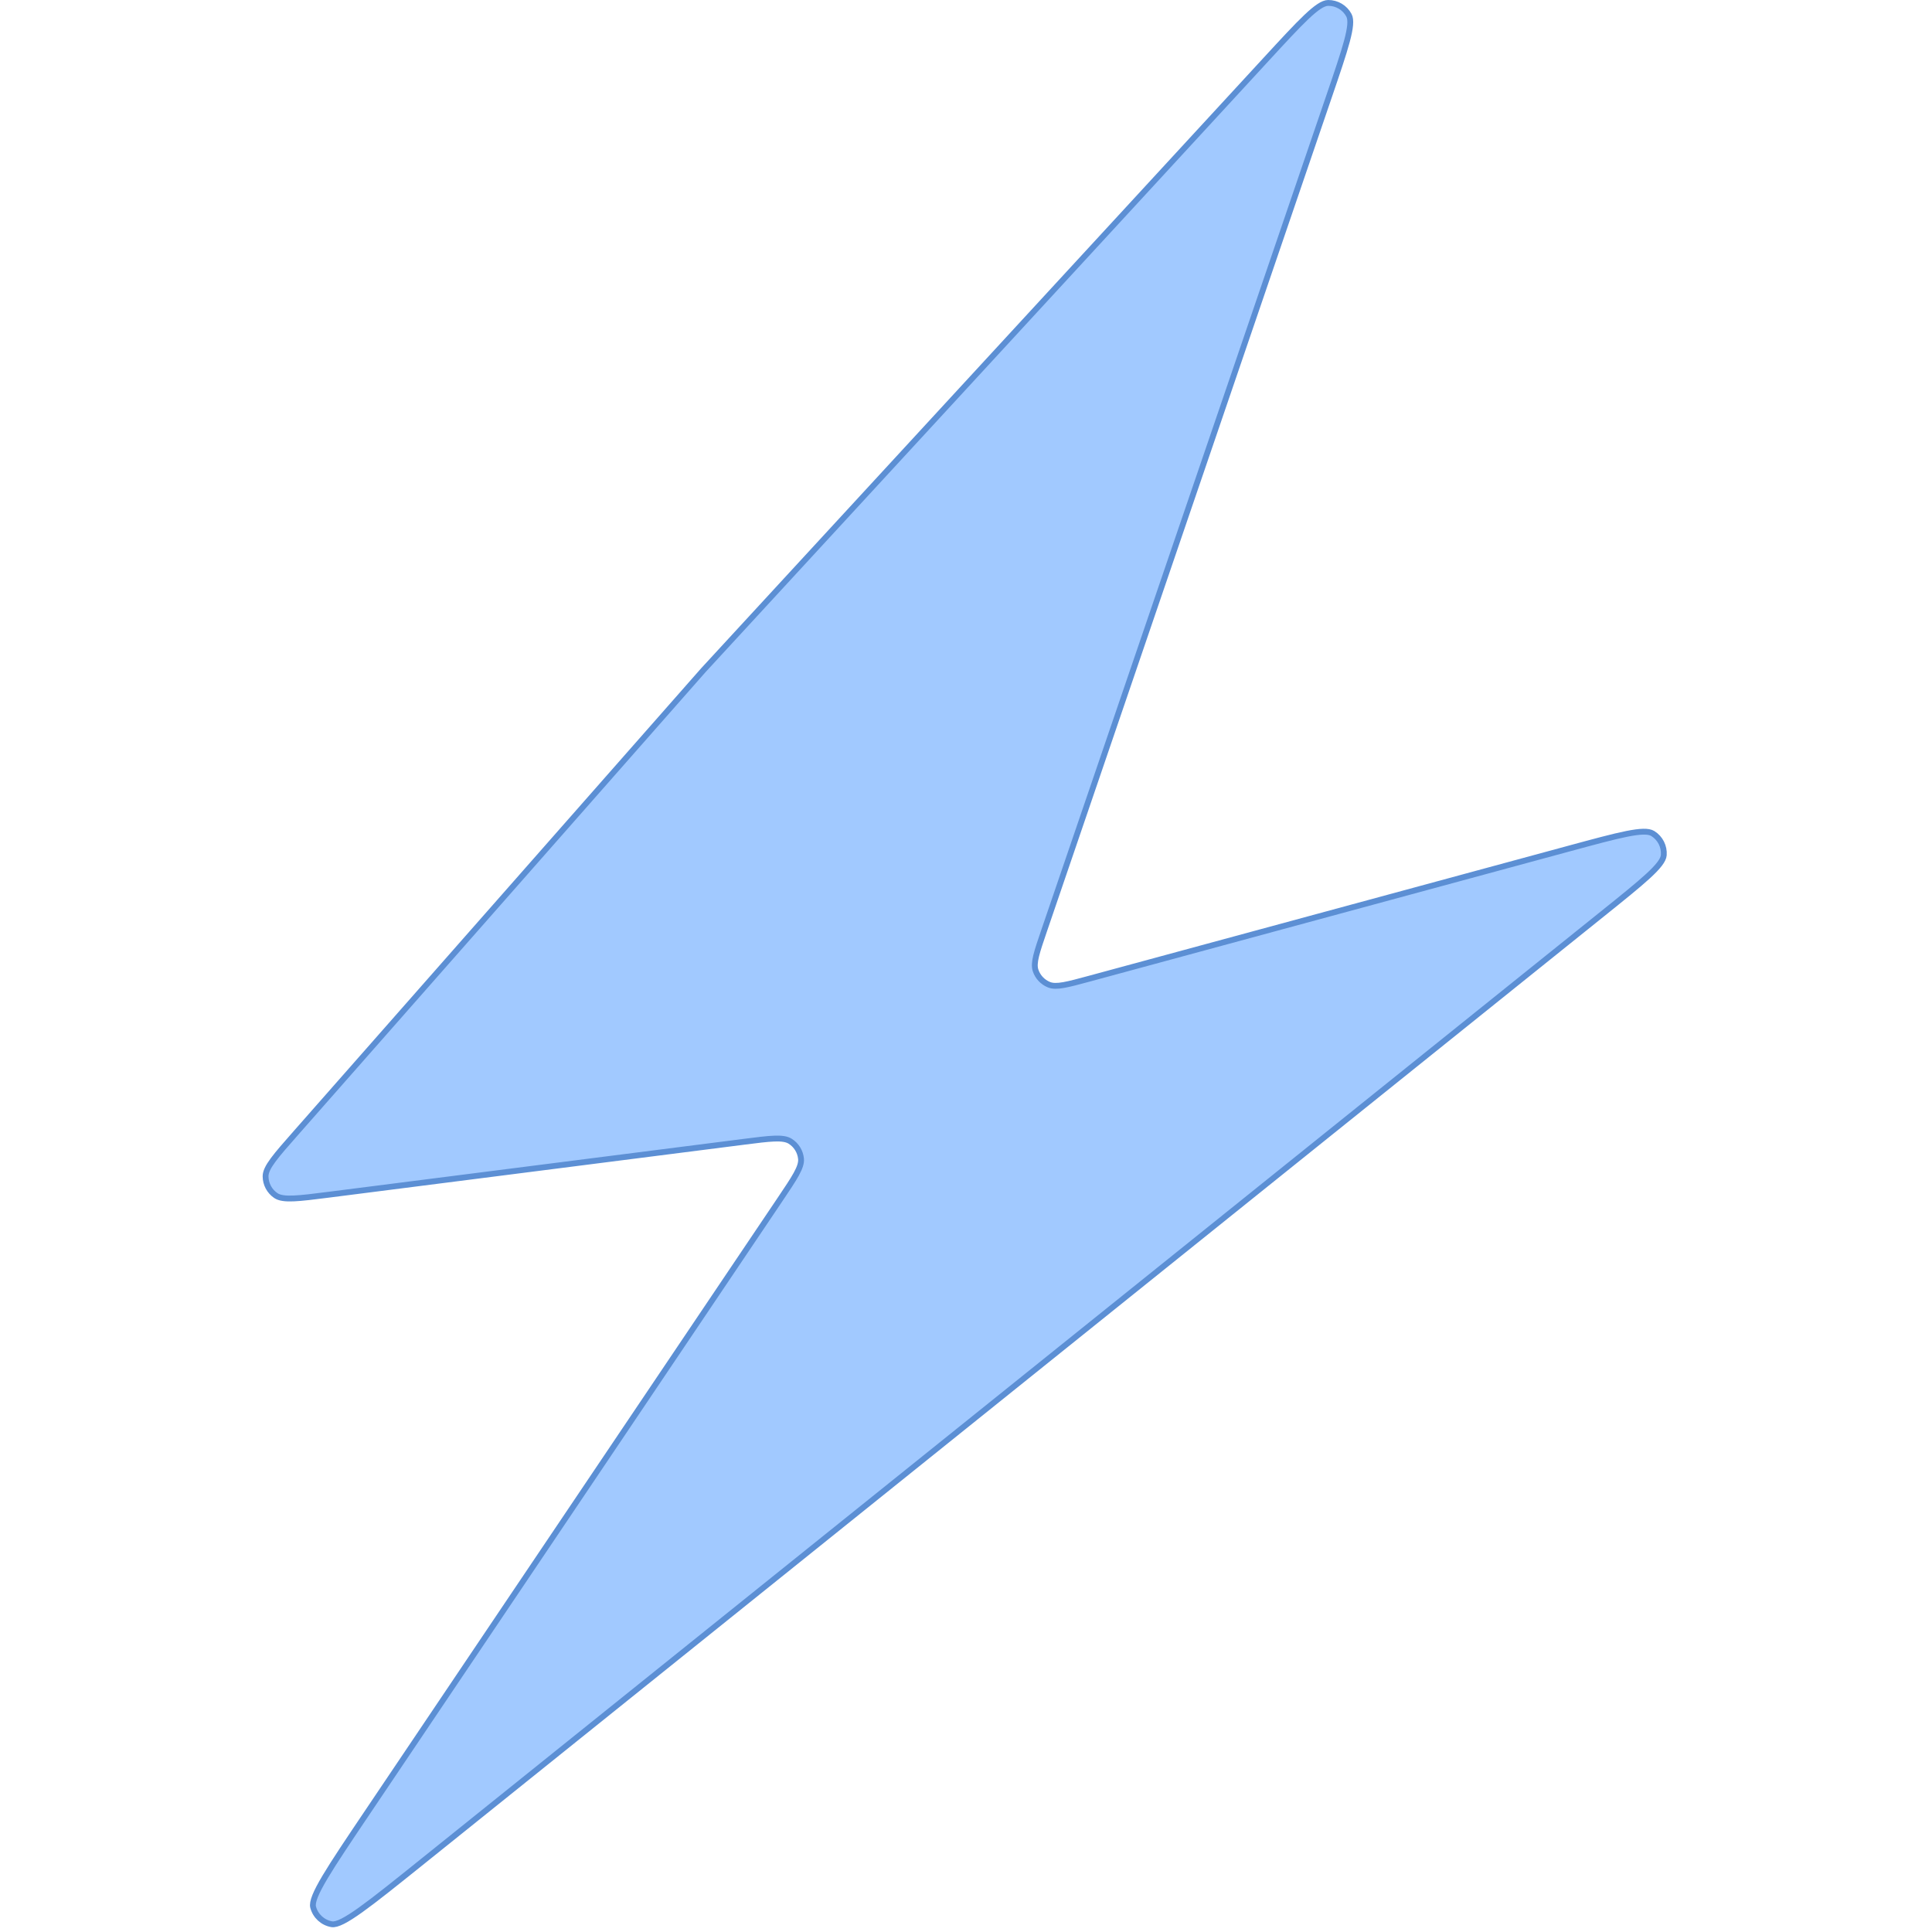
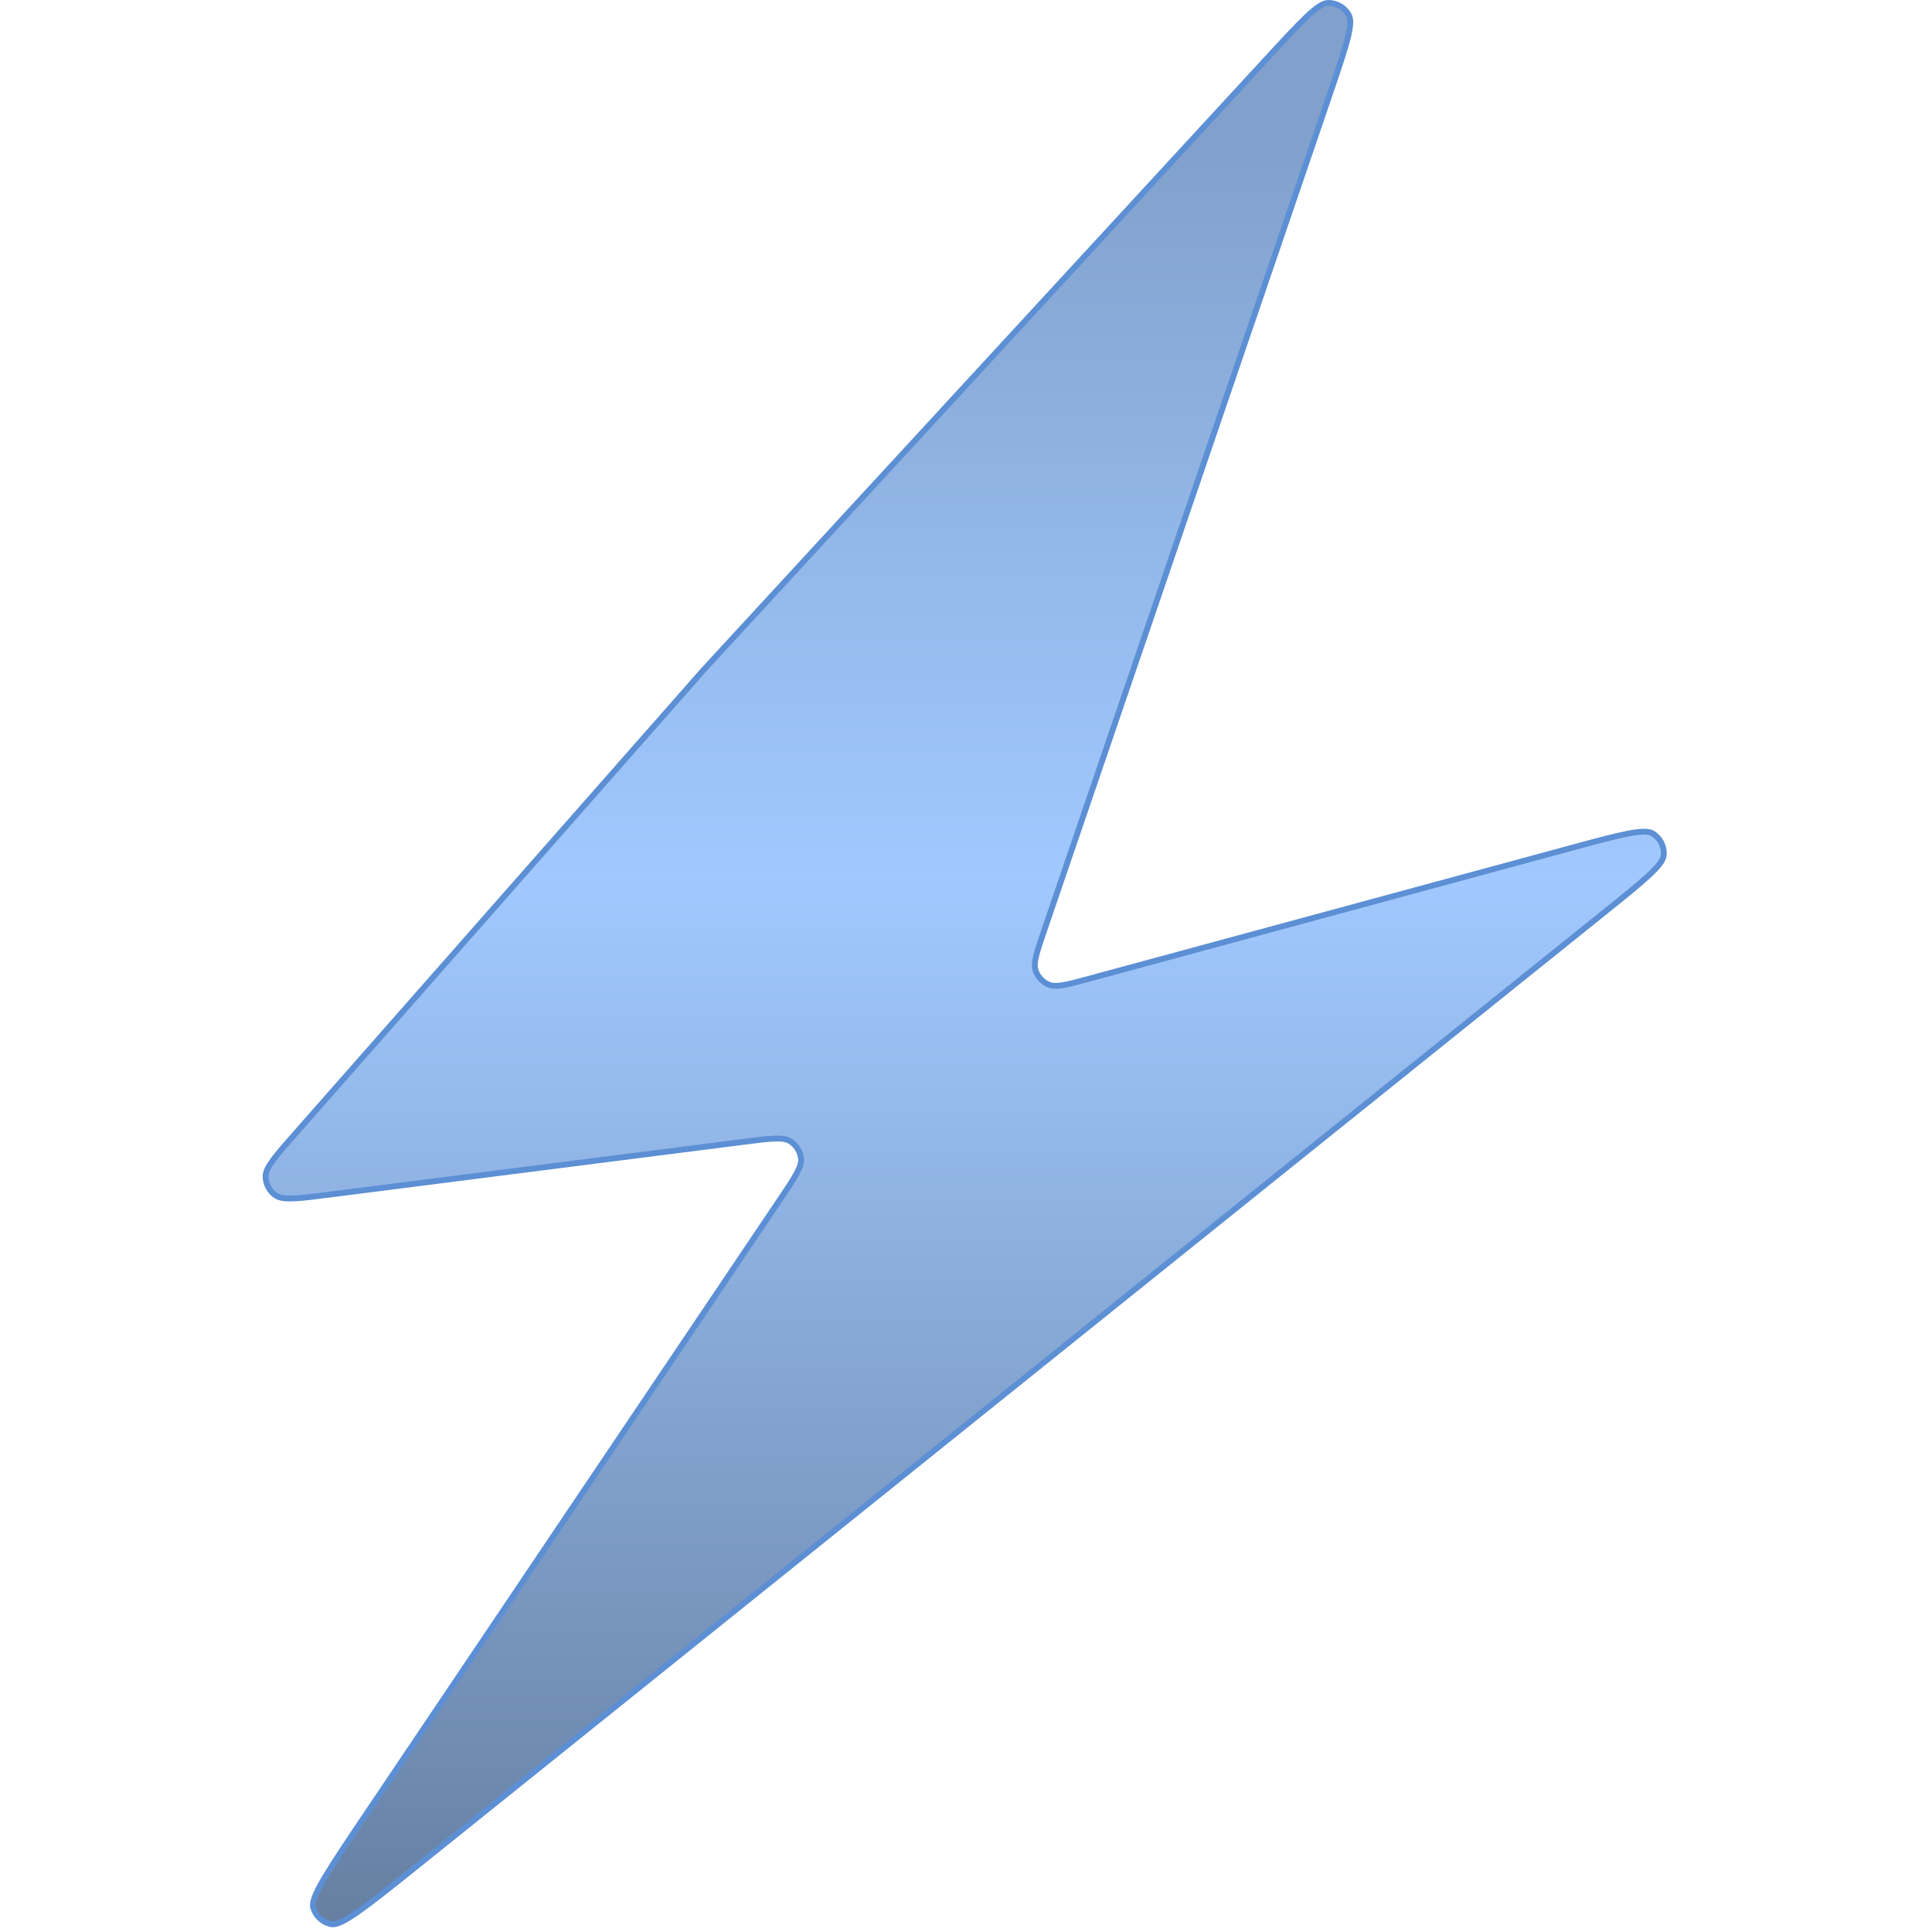
<svg xmlns="http://www.w3.org/2000/svg" width="512" height="512" viewBox="-45 0 331 331" fill="none">
-   <path d="M171.917 10.167L75.498 114.827L5.698 194.107C2.229 198.047 0.494 200.017 0.5 201.536C0.505 202.852 1.158 204.082 2.244 204.824C3.499 205.68 6.103 205.348 11.31 204.685H11.31L82.498 195.612C86.944 195.045 89.167 194.762 90.379 195.522C91.432 196.183 92.118 197.296 92.236 198.533C92.371 199.958 91.119 201.817 88.616 205.535L18.019 310.392C11.463 320.13 8.185 324.998 8.651 326.753C9.05 328.257 10.286 329.394 11.819 329.665C13.606 329.982 18.182 326.307 27.335 318.956L27.335 318.956L229.603 156.518C236.479 150.995 239.917 148.234 240.047 146.503C240.16 145.014 239.433 143.587 238.163 142.801C236.687 141.888 232.431 143.042 223.92 145.351L141.623 167.674C137.85 168.697 135.964 169.209 134.716 168.704C133.629 168.264 132.789 167.369 132.42 166.256C131.996 164.978 132.628 163.128 133.891 159.429L182.681 16.572C185.509 8.292 186.923 4.152 186.109 2.622C185.408 1.305 184.034 0.488 182.543 0.5C180.81 0.515 177.846 3.732 171.917 10.167L171.917 10.167Z" fill="#A1C9FF" stroke="#5C8FD4" />
+   <path d="M171.917 10.167L75.498 114.827L5.698 194.107C2.229 198.047 0.494 200.017 0.5 201.536C0.505 202.852 1.157 204.082 2.244 204.824C3.499 205.68 6.103 205.348 11.31 204.685H11.31L82.498 195.612C86.944 195.045 89.167 194.762 90.379 195.522C91.432 196.183 92.118 197.296 92.236 198.533C92.371 199.958 91.119 201.817 88.616 205.535L18.019 310.392C11.463 320.13 8.185 324.998 8.651 326.753C9.05 328.257 10.286 329.394 11.819 329.665C13.606 329.982 18.182 326.307 27.335 318.956L27.335 318.956L229.603 156.518C236.479 150.995 239.917 148.234 240.047 146.503C240.16 145.014 239.433 143.587 238.163 142.801C236.687 141.888 232.431 143.042 223.92 145.351L141.623 167.674C137.85 168.697 135.964 169.209 134.716 168.704C133.629 168.264 132.789 167.369 132.42 166.256C131.996 164.978 132.628 163.128 133.891 159.429L182.681 16.572C185.509 8.292 186.923 4.152 186.109 2.622C185.408 1.305 184.034 0.488 182.543 0.5C180.81 0.515 177.846 3.732 171.917 10.167L171.917 10.167Z" fill="url(#paint0_linear_66_5)" stroke="#5C8FD4" />
+   <defs>
+     <linearGradient id="paint0_linear_66_5" x1="123.998" y1="-12.172" x2="123.998" y2="345.327" gradientUnits="userSpaceOnUse">
+       <stop offset="0.103" stop-color="#81A1CC" />
+       <stop offset="0.455" stop-color="#A1C9FF" />
+       <stop offset="1" stop-color="#617999" />
+     </linearGradient>
+   </defs>
</svg>
